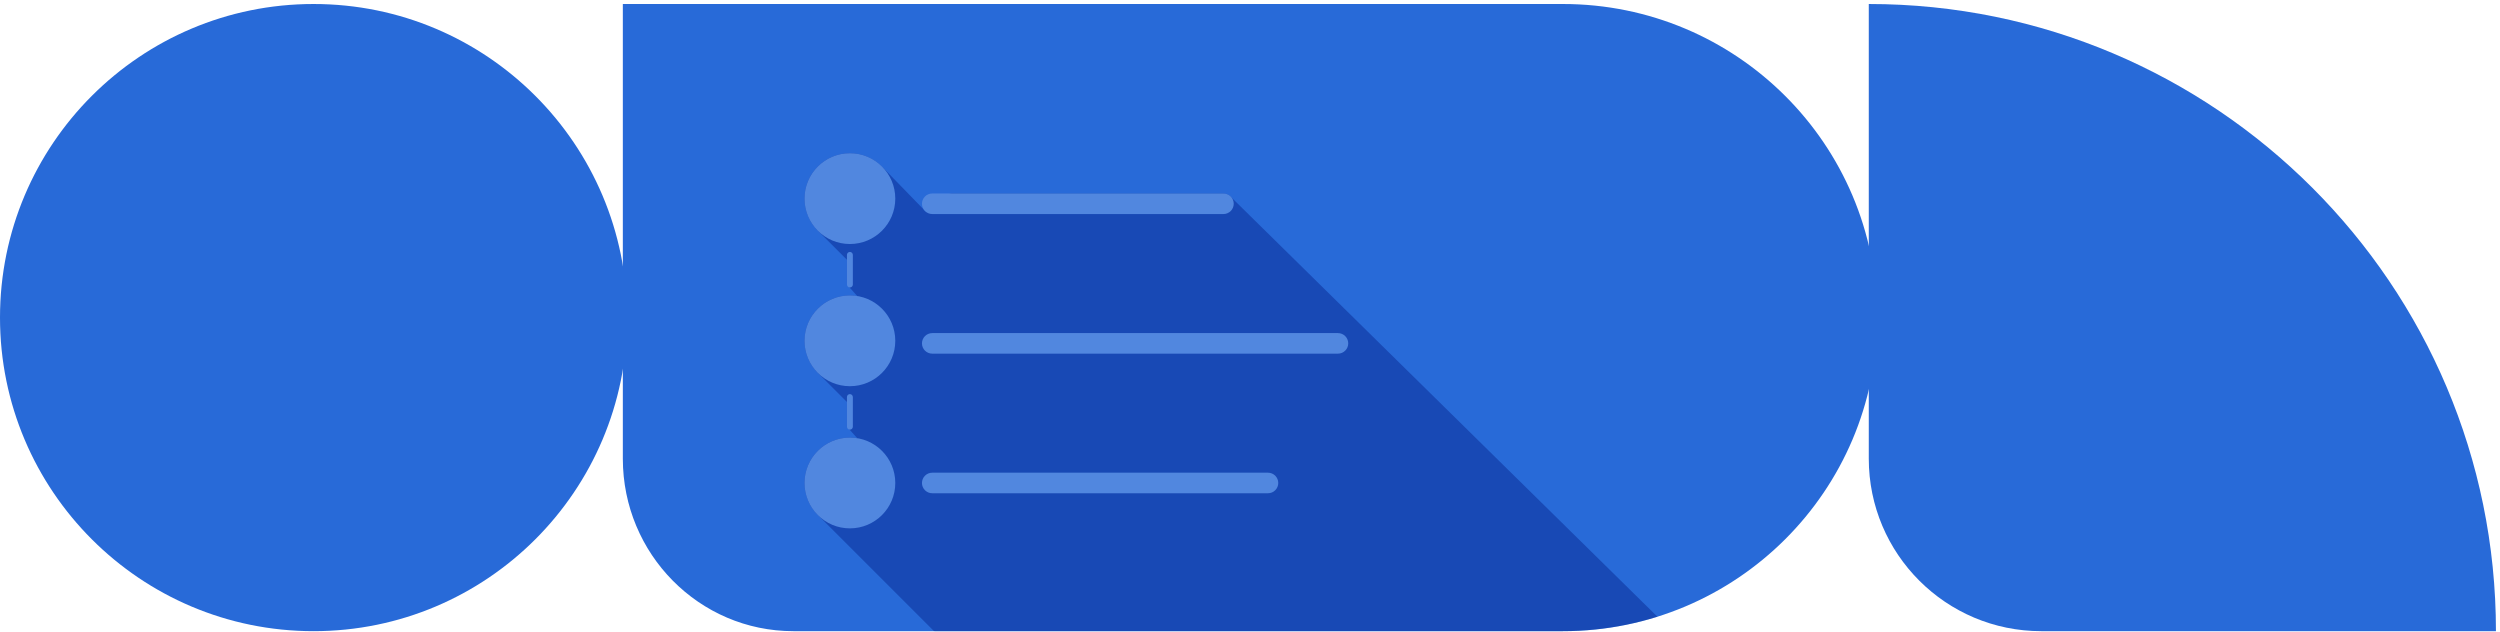
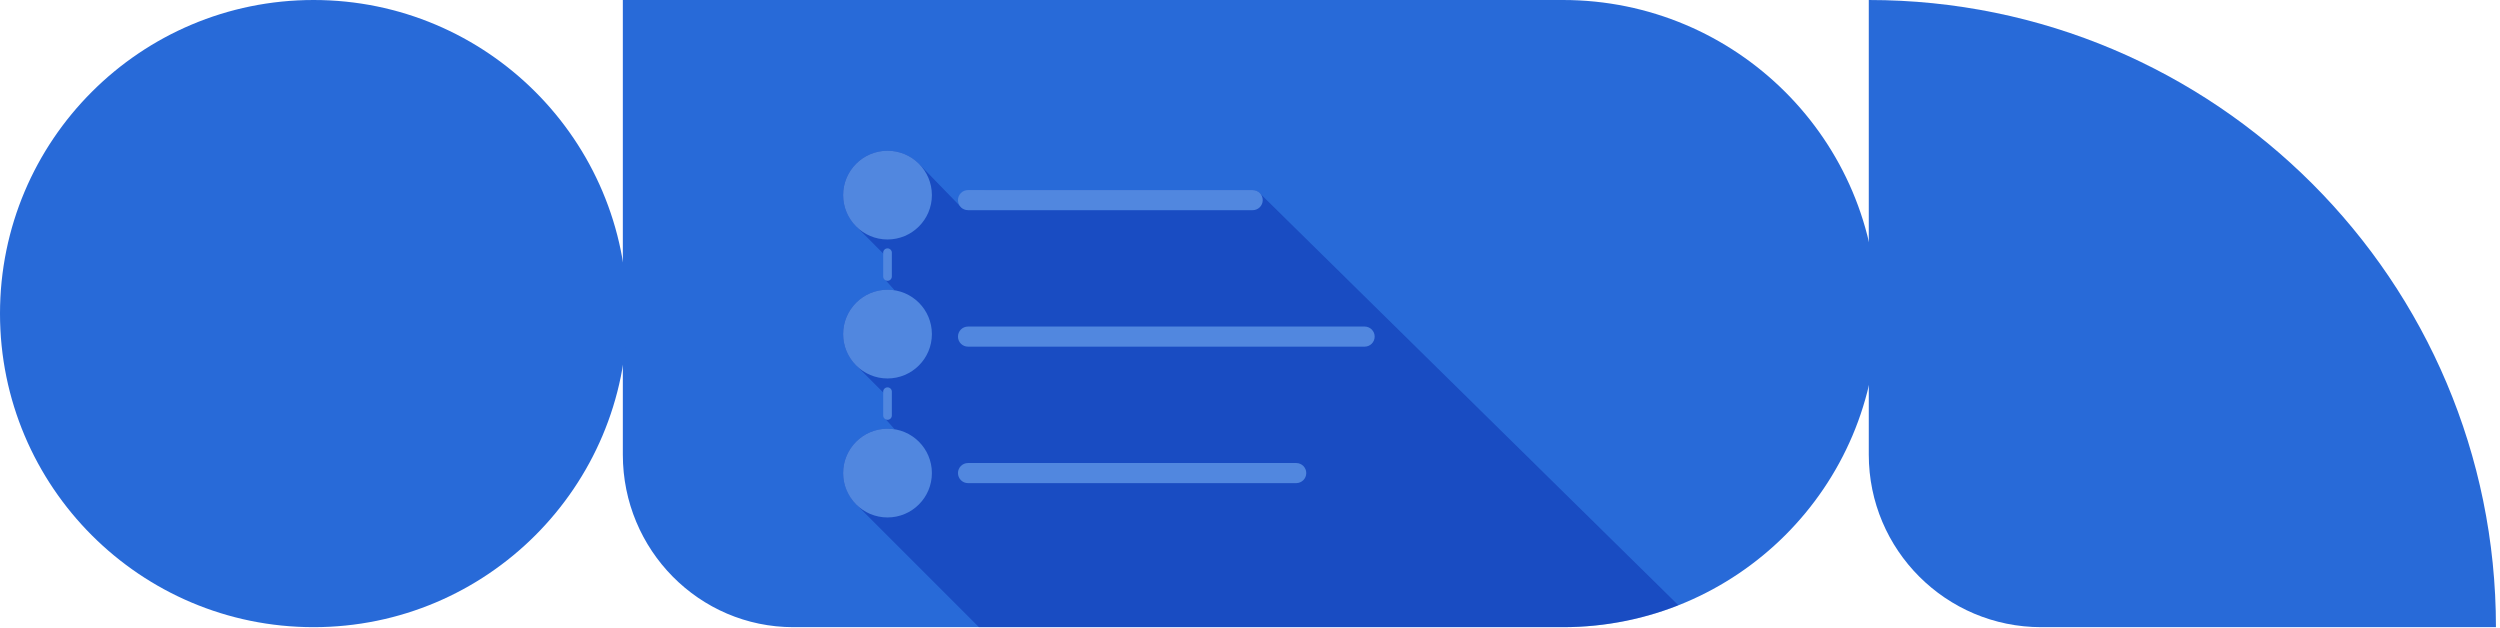
- <svg xmlns="http://www.w3.org/2000/svg" width="578" height="146" viewBox="0 0 578 146" fill="none">
-   <path d="M471.938 145.926H577.062C577.062 65.844 512.144 0.926 432.062 0.926V106.051C432.062 128.073 449.915 145.926 471.938 145.926Z" fill="#286AD8" />
-   <path d="M361.335 0.926C401.467 0.926 434 33.385 434 73.426C434 113.466 401.467 145.926 361.335 145.926H183.424C161.651 145.926 144 128.073 144 106.051V0.926H361.335Z" fill="#286AD8" />
-   <path d="M72.5 145.926C112.541 145.926 145 113.466 145 73.426C145 33.385 112.541 0.926 72.5 0.926C32.459 0.926 0 33.385 0 73.426C0 113.466 32.459 145.926 72.5 145.926Z" fill="#286AD8" />
-   <g style="mix-blend-mode:multiply" opacity="0.45">
-     <mask id="mask0_1392_6191" style="mask-type:alpha" maskUnits="userSpaceOnUse" x="144" y="0" width="290" height="146">
-       <path d="M361.335 0.926C401.467 0.926 434 33.385 434 73.426C434 113.466 401.467 145.926 361.335 145.926H183.424C161.651 145.926 144 128.073 144 106.051V0.926H361.335Z" fill="#286AD8" />
-     </mask>
-     <g mask="url(#mask0_1392_6191)">
-       <path d="M392 151.253L284.723 45.669C284.288 45.104 283.612 44.733 282.844 44.733H220.192C218.879 44.733 217.816 45.797 217.816 47.109C217.816 47.877 218.186 48.553 218.752 48.987L214.12 49.011L204.125 38.729C202.211 36.7 199.505 35.426 196.495 35.426C190.699 35.426 186 40.125 186 45.921C186 48.93 187.274 51.637 189.303 53.55L195.812 60.064V65.782L198.196 68.447C197.641 68.356 197.076 68.297 196.495 68.297C190.699 68.297 186 72.996 186 78.792C186 81.802 187.274 84.508 189.303 86.422L195.812 92.935V98.653L198.181 101.296C197.673 101.22 197.156 101.168 196.627 101.168C196.605 101.168 196.583 101.171 196.561 101.172C196.539 101.171 196.517 101.168 196.495 101.168C190.699 101.168 186 105.867 186 111.663C186 114.653 187.259 117.34 189.266 119.249L221.33 151.313H391.718L392 151.253Z" fill="#1E4FA2" />
-     </g>
+ <svg xmlns="http://www.w3.org/2000/svg" width="578" height="145" viewBox="0 0 578 145" fill="none">
+   <path d="M471.938 145H577.062C577.062 64.919 512.144 0 432.062 0V105.125C432.062 127.147 449.915 145 471.938 145Z" fill="#286AD8" />
+   <path d="M361.335 0C401.467 0 434 32.459 434 72.5C434 112.541 401.467 145 361.335 145H183.424C161.651 145 144 127.147 144 105.125V0H361.335Z" fill="#286AD8" />
+   <path d="M72.5 145C112.541 145 145 112.541 145 72.5C145 32.459 112.541 0 72.5 0C32.459 0 0 32.459 0 72.5C0 112.541 32.459 145 72.5 145Z" fill="#286AD8" />
+   <g style="mix-blend-mode:multiply" opacity="0.4">
+     <path d="M205.194 34.849C208.136 34.849 210.782 36.094 212.652 38.078L222.423 48.129L226.951 48.105C226.399 47.681 226.036 47.02 226.036 46.27C226.036 44.987 227.076 43.947 228.358 43.947H289.604C290.355 43.947 291.017 44.309 291.441 44.862L388.046 139.943C379.777 143.206 370.766 145 361.335 145H226.337L198.127 116.79C196.165 114.924 194.935 112.298 194.935 109.375C194.935 103.709 199.528 99.115 205.194 99.115C205.216 99.115 205.237 99.118 205.259 99.118C205.28 99.118 205.302 99.115 205.323 99.115C205.841 99.115 206.345 99.166 206.842 99.24L204.526 96.656V91.067L198.164 84.699C196.18 82.829 194.935 80.183 194.935 77.241C194.935 71.575 199.528 66.982 205.194 66.982C205.762 66.982 206.314 67.04 206.856 67.129L204.526 64.523V58.934L198.164 52.566C196.18 50.696 194.935 48.05 194.935 45.108C194.935 39.442 199.528 34.849 205.194 34.849Z" fill="#1545BB" />
  </g>
-   <path d="M206.99 45.921C206.99 51.717 202.291 56.416 196.495 56.416C190.699 56.416 186 51.717 186 45.921C186 40.125 190.699 35.426 196.495 35.426C202.291 35.426 206.99 40.125 206.99 45.921Z" fill="#5187DF" />
-   <path d="M206.99 78.794C206.99 84.59 202.291 89.289 196.495 89.289C190.699 89.289 186 84.59 186 78.794C186 72.998 190.699 68.299 196.495 68.299C202.291 68.299 206.99 72.998 206.99 78.794Z" fill="#5187DF" />
-   <path d="M206.99 111.663C206.99 117.459 202.291 122.158 196.495 122.158C190.699 122.158 186 117.459 186 111.663C186 105.867 190.699 101.168 196.495 101.168C202.291 101.168 206.99 105.867 206.99 111.663Z" fill="#5187DF" />
-   <path d="M213.158 47.111C213.158 45.798 214.222 44.734 215.534 44.734H282.86C284.173 44.734 285.237 45.798 285.237 47.111C285.237 48.423 284.173 49.487 282.86 49.487H215.534C214.222 49.487 213.158 48.423 213.158 47.111Z" fill="#5187DF" />
-   <path d="M213.158 111.663C213.158 110.351 214.222 109.287 215.534 109.287H293.158C294.47 109.287 295.534 110.351 295.534 111.663C295.534 112.976 294.47 114.04 293.158 114.04H215.534C214.222 114.04 213.158 112.976 213.158 111.663Z" fill="#5187DF" />
-   <path d="M213.158 79.388C213.158 78.076 214.222 77.012 215.534 77.012H309.335C310.647 77.012 311.712 78.076 311.712 79.388C311.712 80.7 310.647 81.764 309.335 81.764H215.534C214.222 81.764 213.158 80.7 213.158 79.388Z" fill="#5187DF" />
-   <path d="M197.178 65.782C197.178 66.159 196.871 66.466 196.494 66.466C196.117 66.466 195.812 66.159 195.812 65.782V58.931C195.812 58.554 196.118 58.248 196.494 58.248C196.871 58.248 197.178 58.553 197.178 58.931V65.782Z" fill="#5187DF" />
-   <path d="M197.178 98.653C197.178 99.031 196.871 99.337 196.494 99.337C196.117 99.337 195.812 99.03 195.812 98.653V91.802C195.812 91.425 196.118 91.119 196.494 91.119C196.871 91.119 197.178 91.425 197.178 91.802V98.653Z" fill="#5187DF" />
+   <path d="M215.453 45.108C215.453 50.774 210.86 55.367 205.194 55.367C199.528 55.367 194.935 50.774 194.935 45.108C194.935 39.442 199.528 34.849 205.194 34.849C210.86 34.849 215.453 39.442 215.453 45.108Z" fill="#5187DF" />
+   <path d="M215.453 77.241C215.453 82.907 210.86 87.5 205.194 87.5C199.528 87.5 194.935 82.907 194.935 77.241C194.935 71.575 199.528 66.981 205.194 66.981C210.86 66.981 215.453 71.575 215.453 77.241Z" fill="#5187DF" />
+   <path d="M215.453 109.375C215.453 115.041 210.86 119.634 205.194 119.634C199.528 119.634 194.935 115.041 194.935 109.375C194.935 103.709 199.528 99.115 205.194 99.115C210.86 99.115 215.453 103.709 215.453 109.375Z" fill="#5187DF" />
+   <path d="M221.482 46.269C221.482 44.986 222.522 43.946 223.805 43.946H289.62C290.903 43.946 291.943 44.986 291.943 46.269C291.943 47.552 290.903 48.592 289.62 48.592H223.805C222.522 48.592 221.482 47.552 221.482 46.269Z" fill="#5187DF" />
+   <path d="M221.482 109.375C221.482 108.092 222.522 107.052 223.805 107.052H299.686C300.969 107.052 302.009 108.092 302.009 109.375C302.009 110.658 300.969 111.698 299.686 111.698H223.805C222.522 111.698 221.482 110.658 221.482 109.375Z" fill="#5187DF" />
+   <path d="M221.482 77.822C221.482 76.539 222.522 75.499 223.805 75.499H315.5C316.783 75.499 317.824 76.539 317.824 77.822C317.824 79.105 316.783 80.145 315.5 80.145H223.805C222.522 80.145 221.482 79.105 221.482 77.822Z" fill="#5187DF" />
+   <rect x="204.194" y="89.558" width="2" height="7.5" rx="1" fill="#5187DF" />
+   <rect x="204.194" y="57.424" width="2" height="7.5" rx="1" fill="#5187DF" />
</svg>
